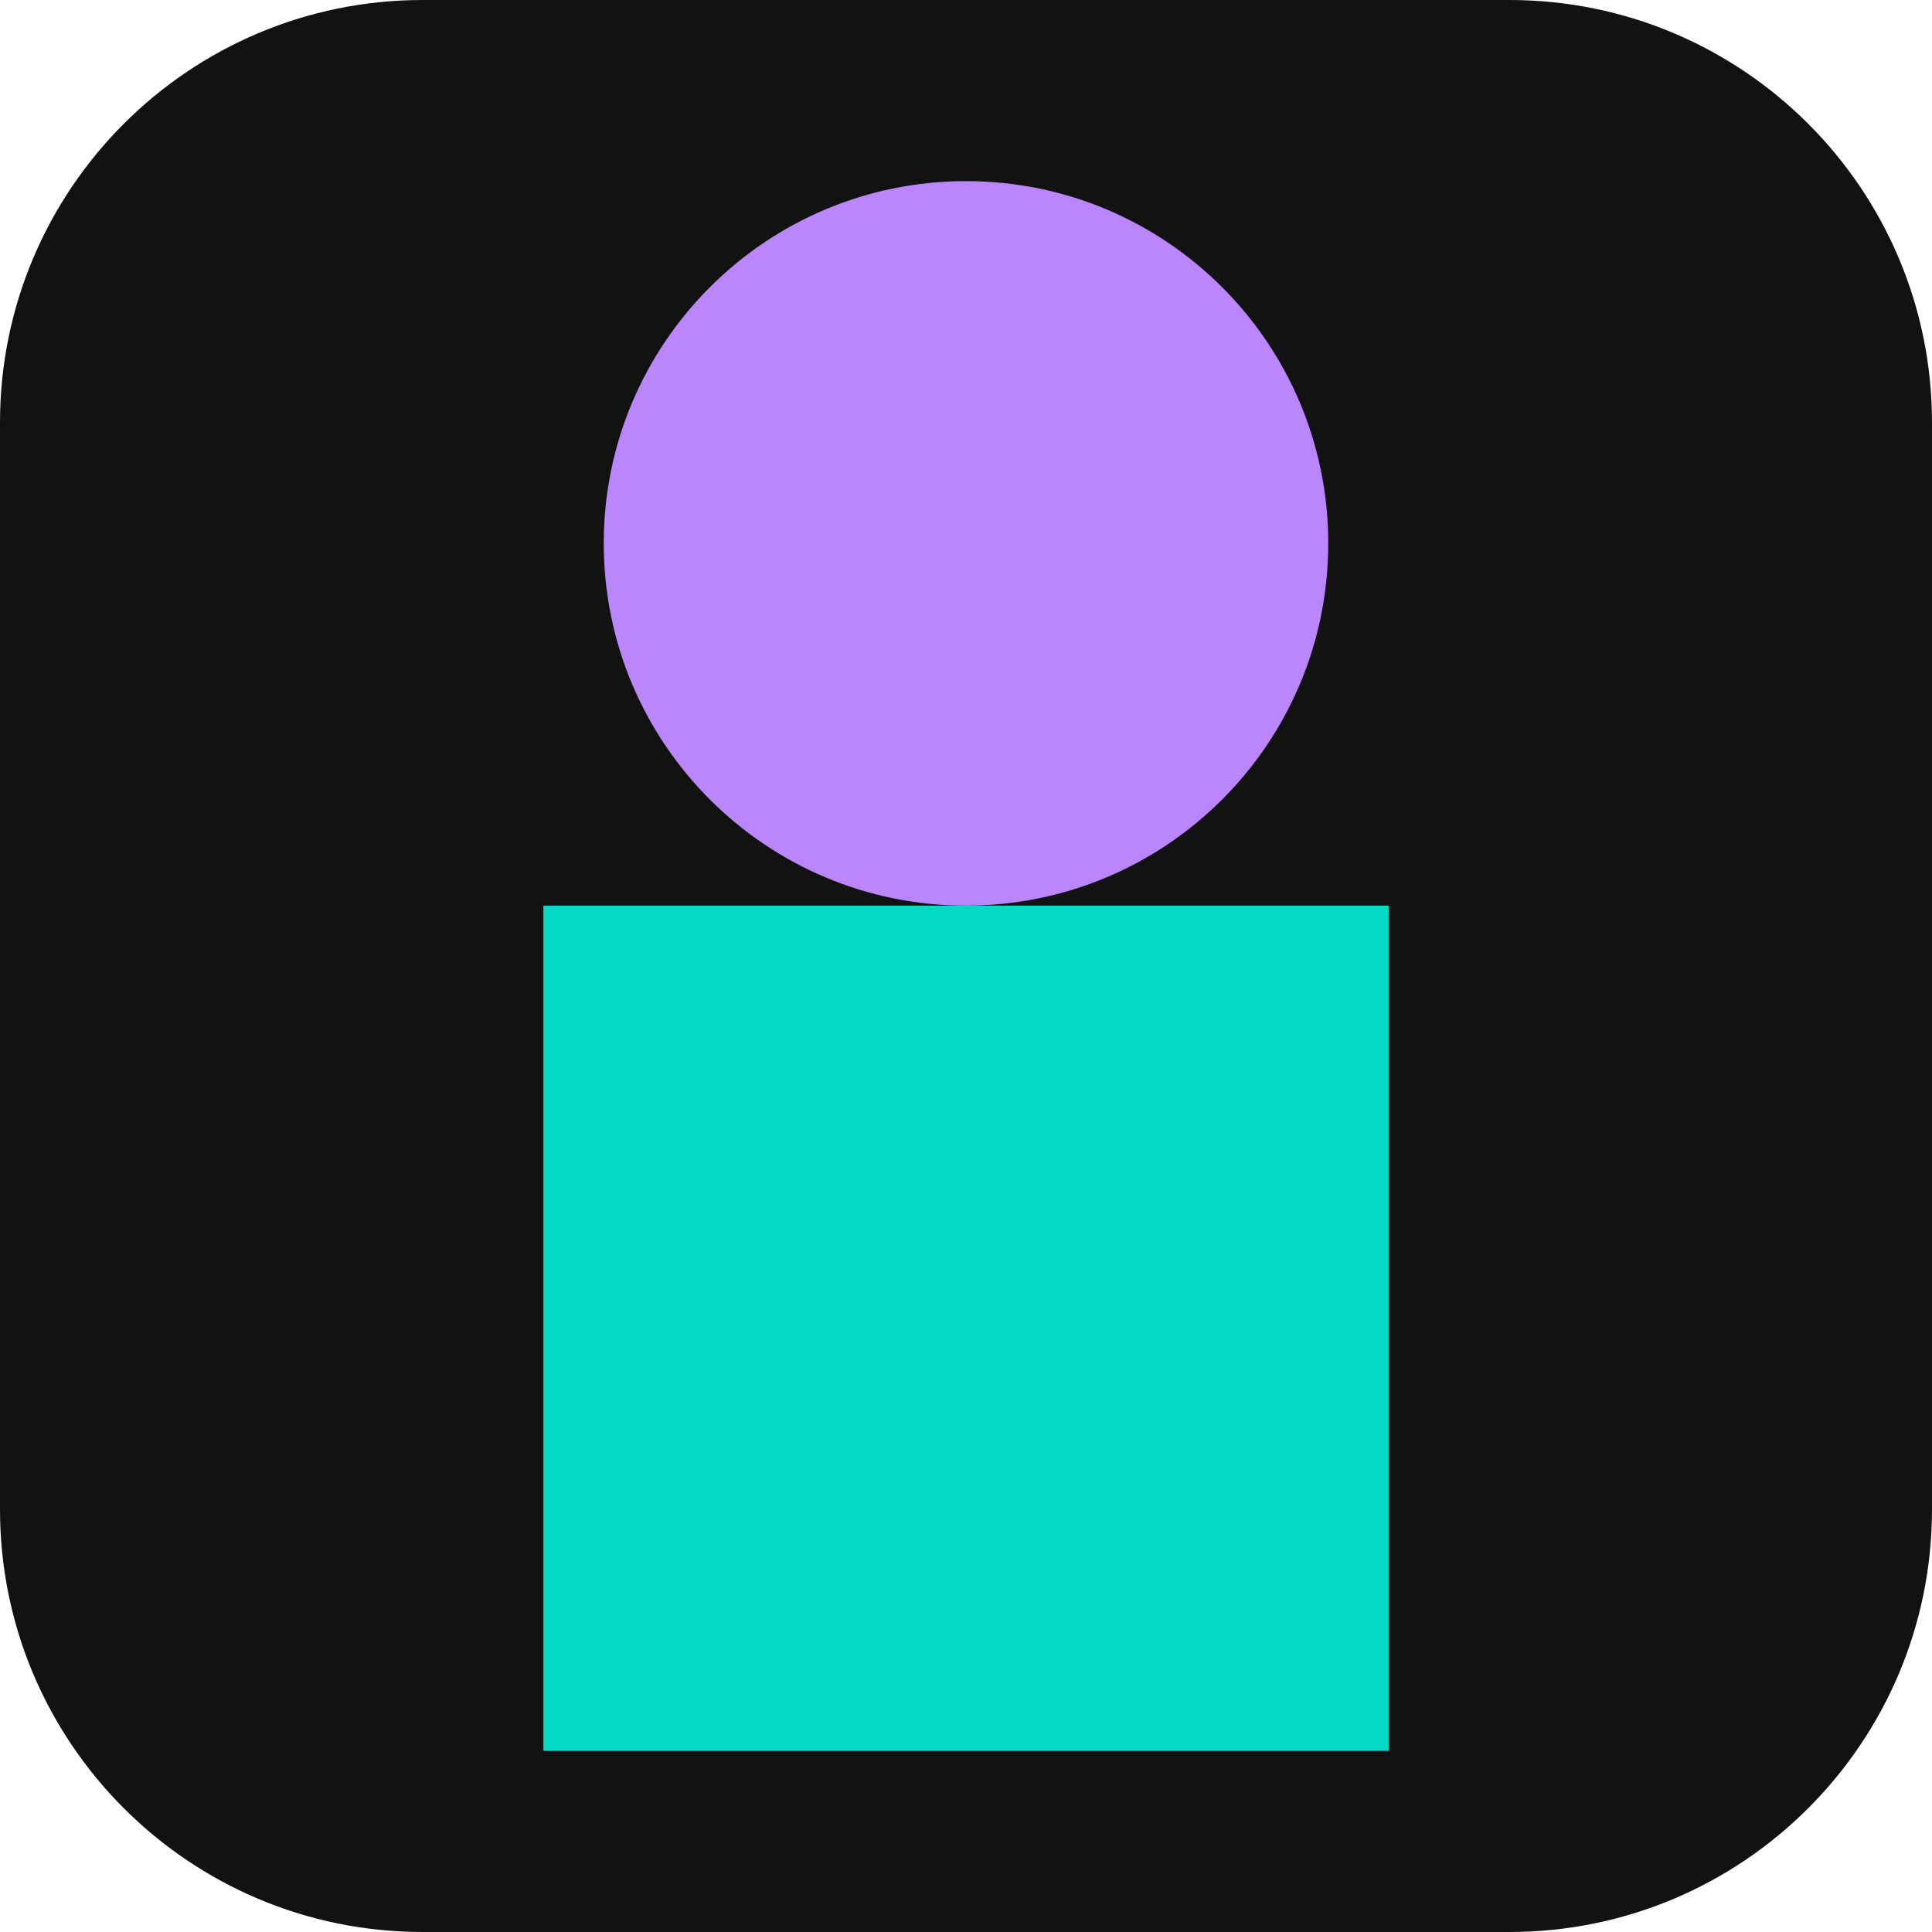
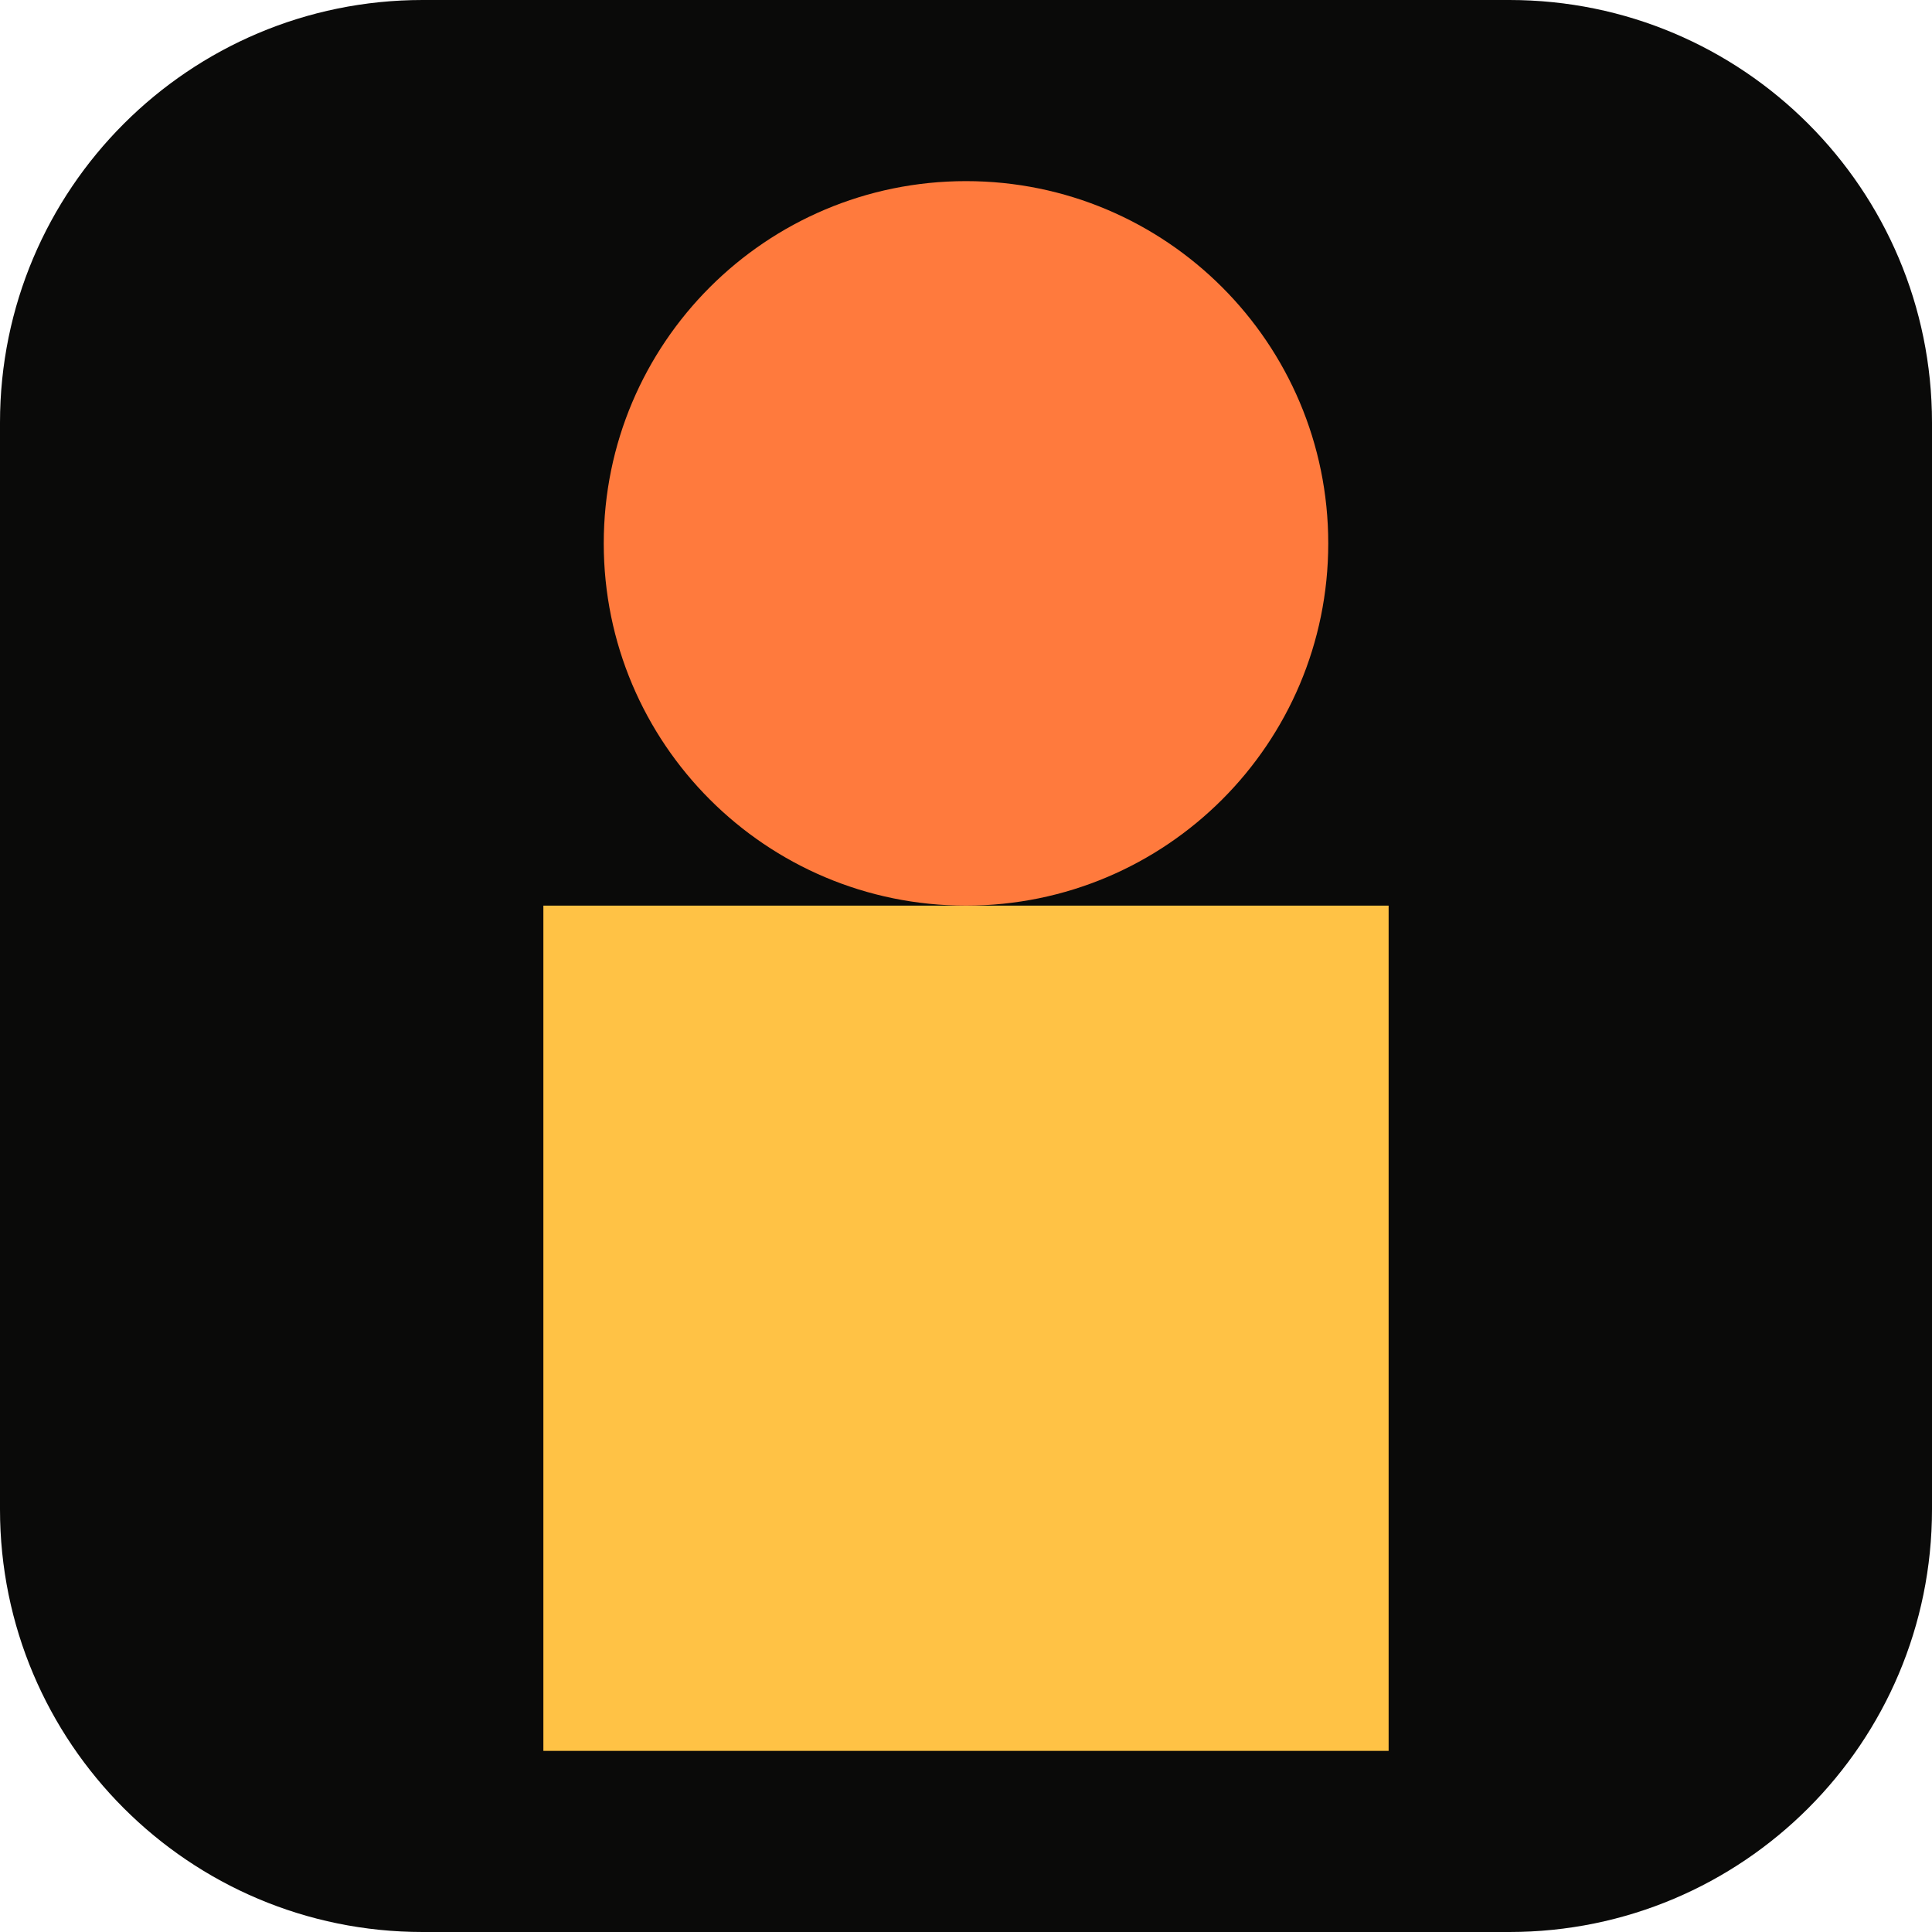
<svg xmlns="http://www.w3.org/2000/svg" viewBox="0 0 32 32">
-   <rect width="32" height="32" rx="7" fill="#121212" />
-   <rect x="9" y="15" width="14" height="14" fill="#03dac6" />
-   <circle cx="16" cy="9" r="6" fill="#bb86fc" />
+   <rect width="32" height="32" rx="7" fill="#0a0a09" />
+   <rect x="9" y="15" width="14" height="14" fill="#ffc245" />
+   <circle cx="16" cy="9" r="6" fill="#ff7a3d" />
</svg>
